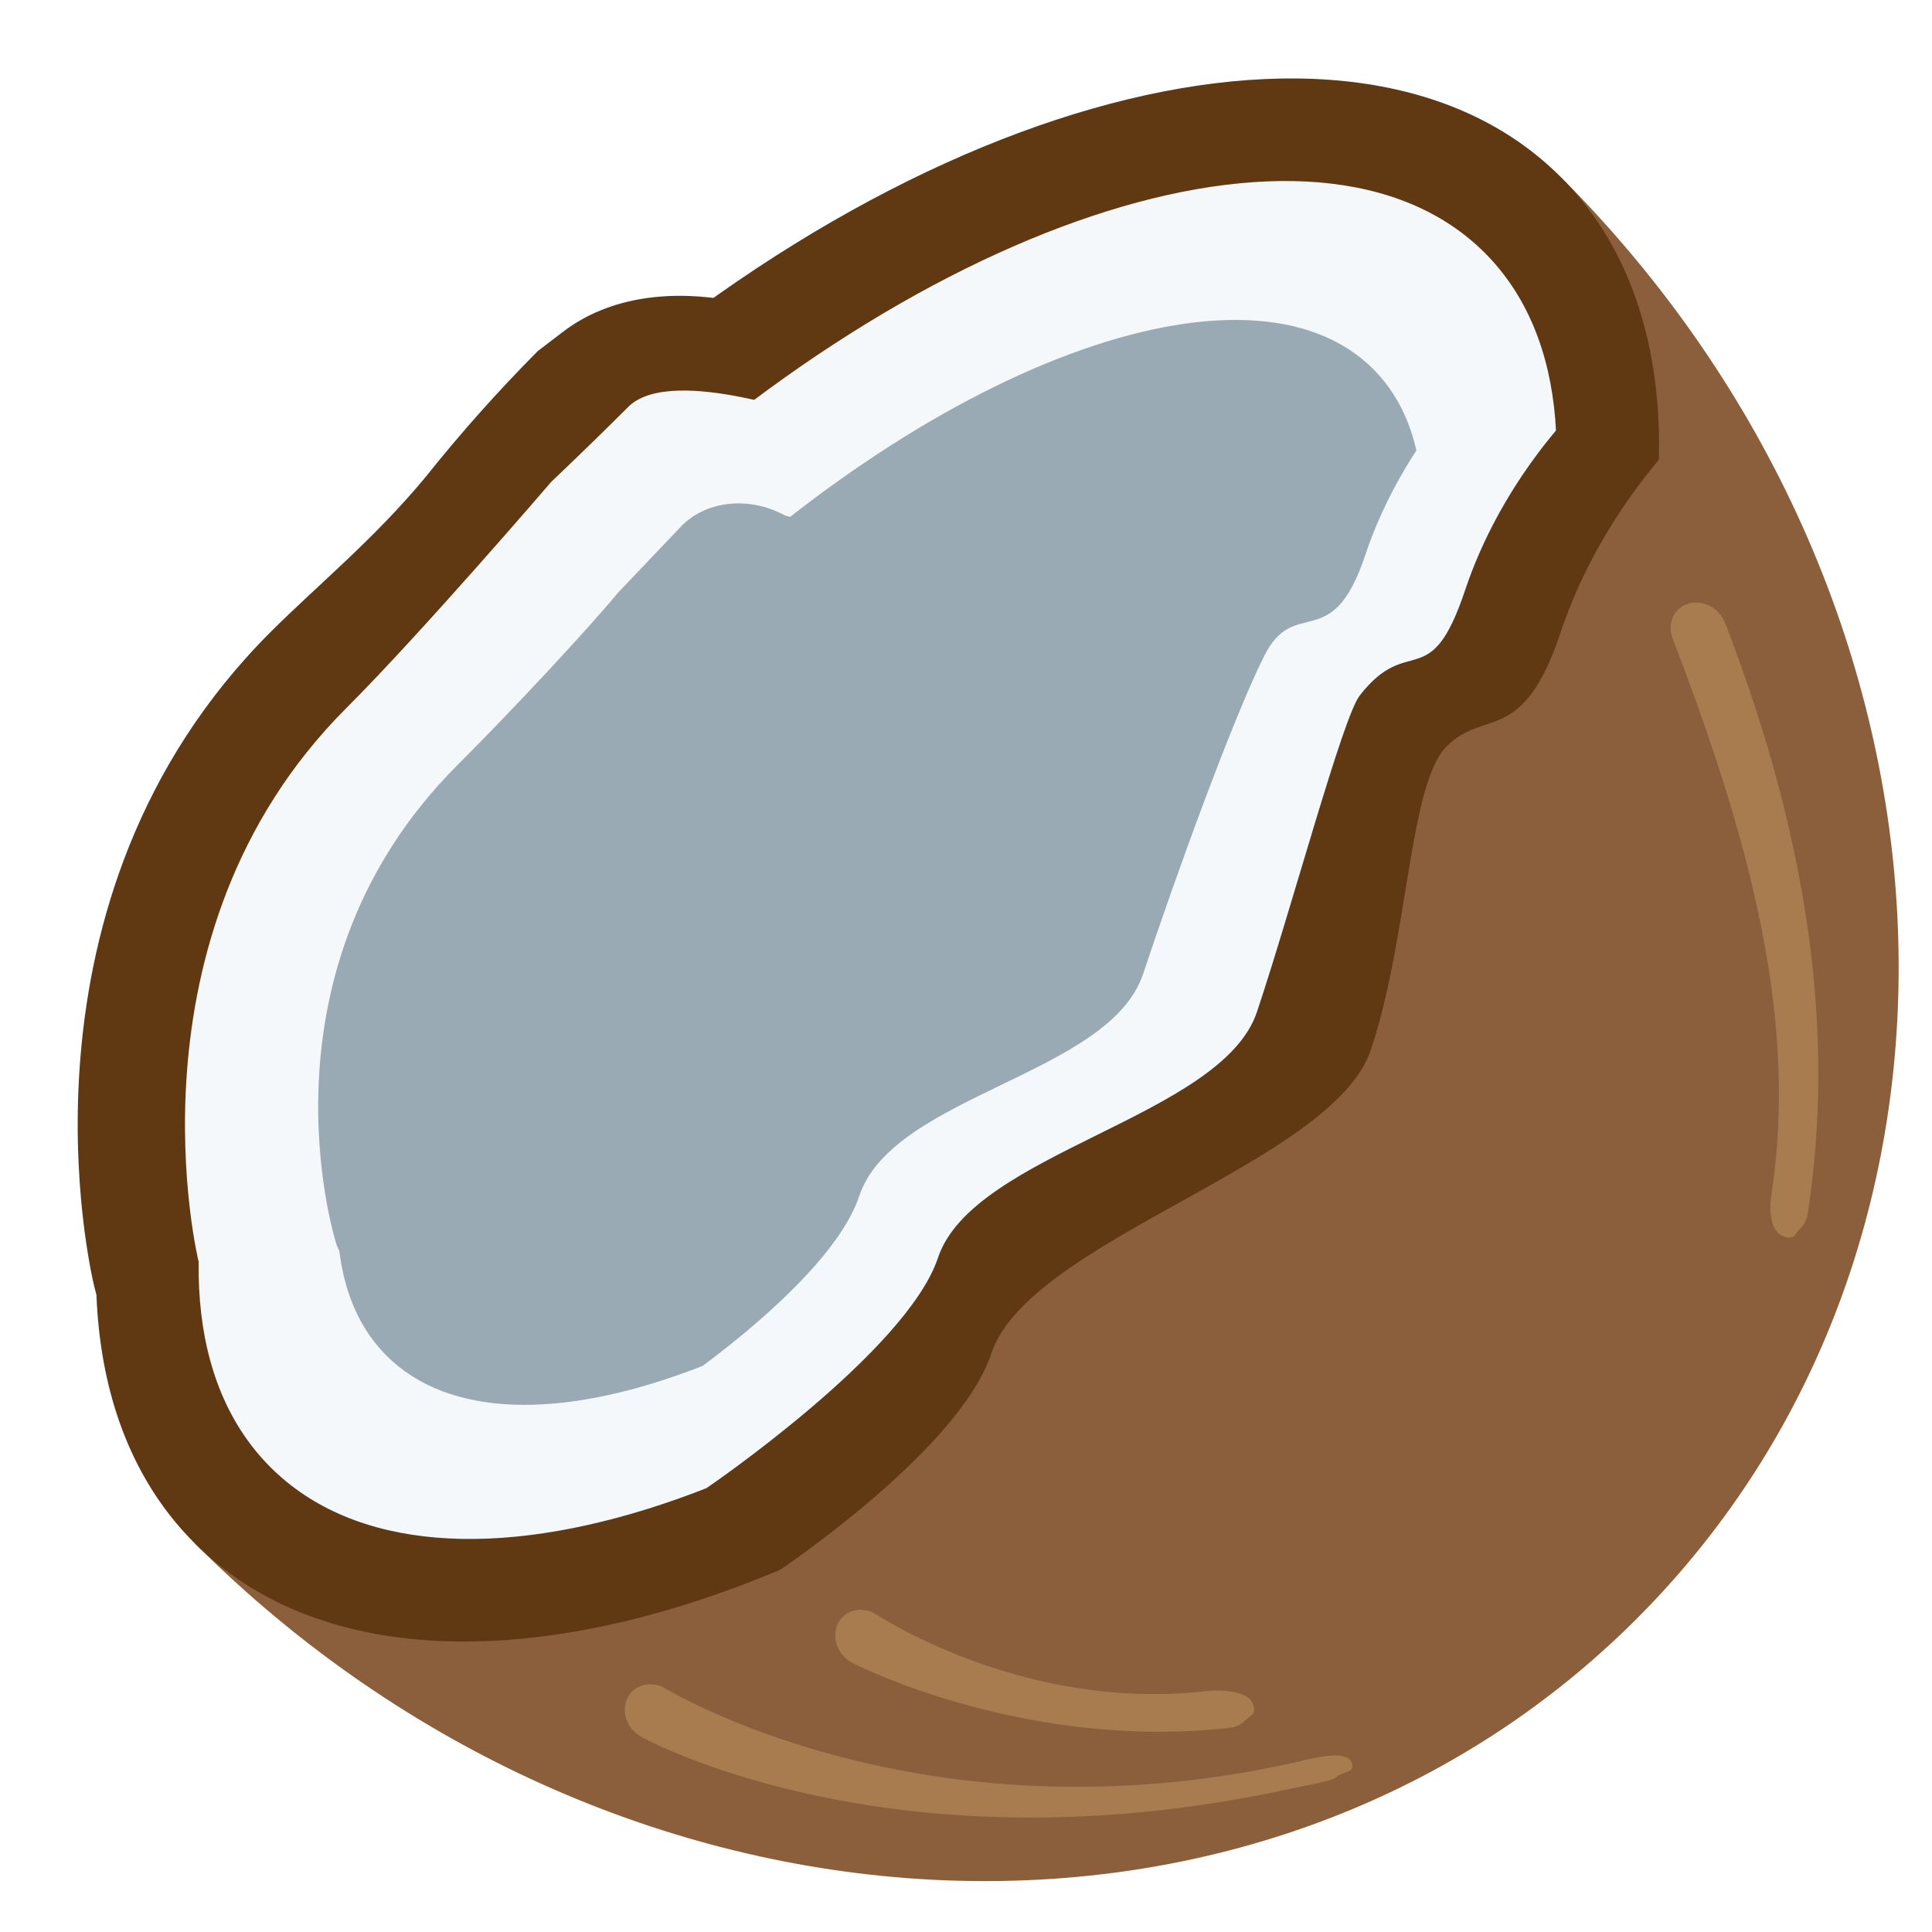
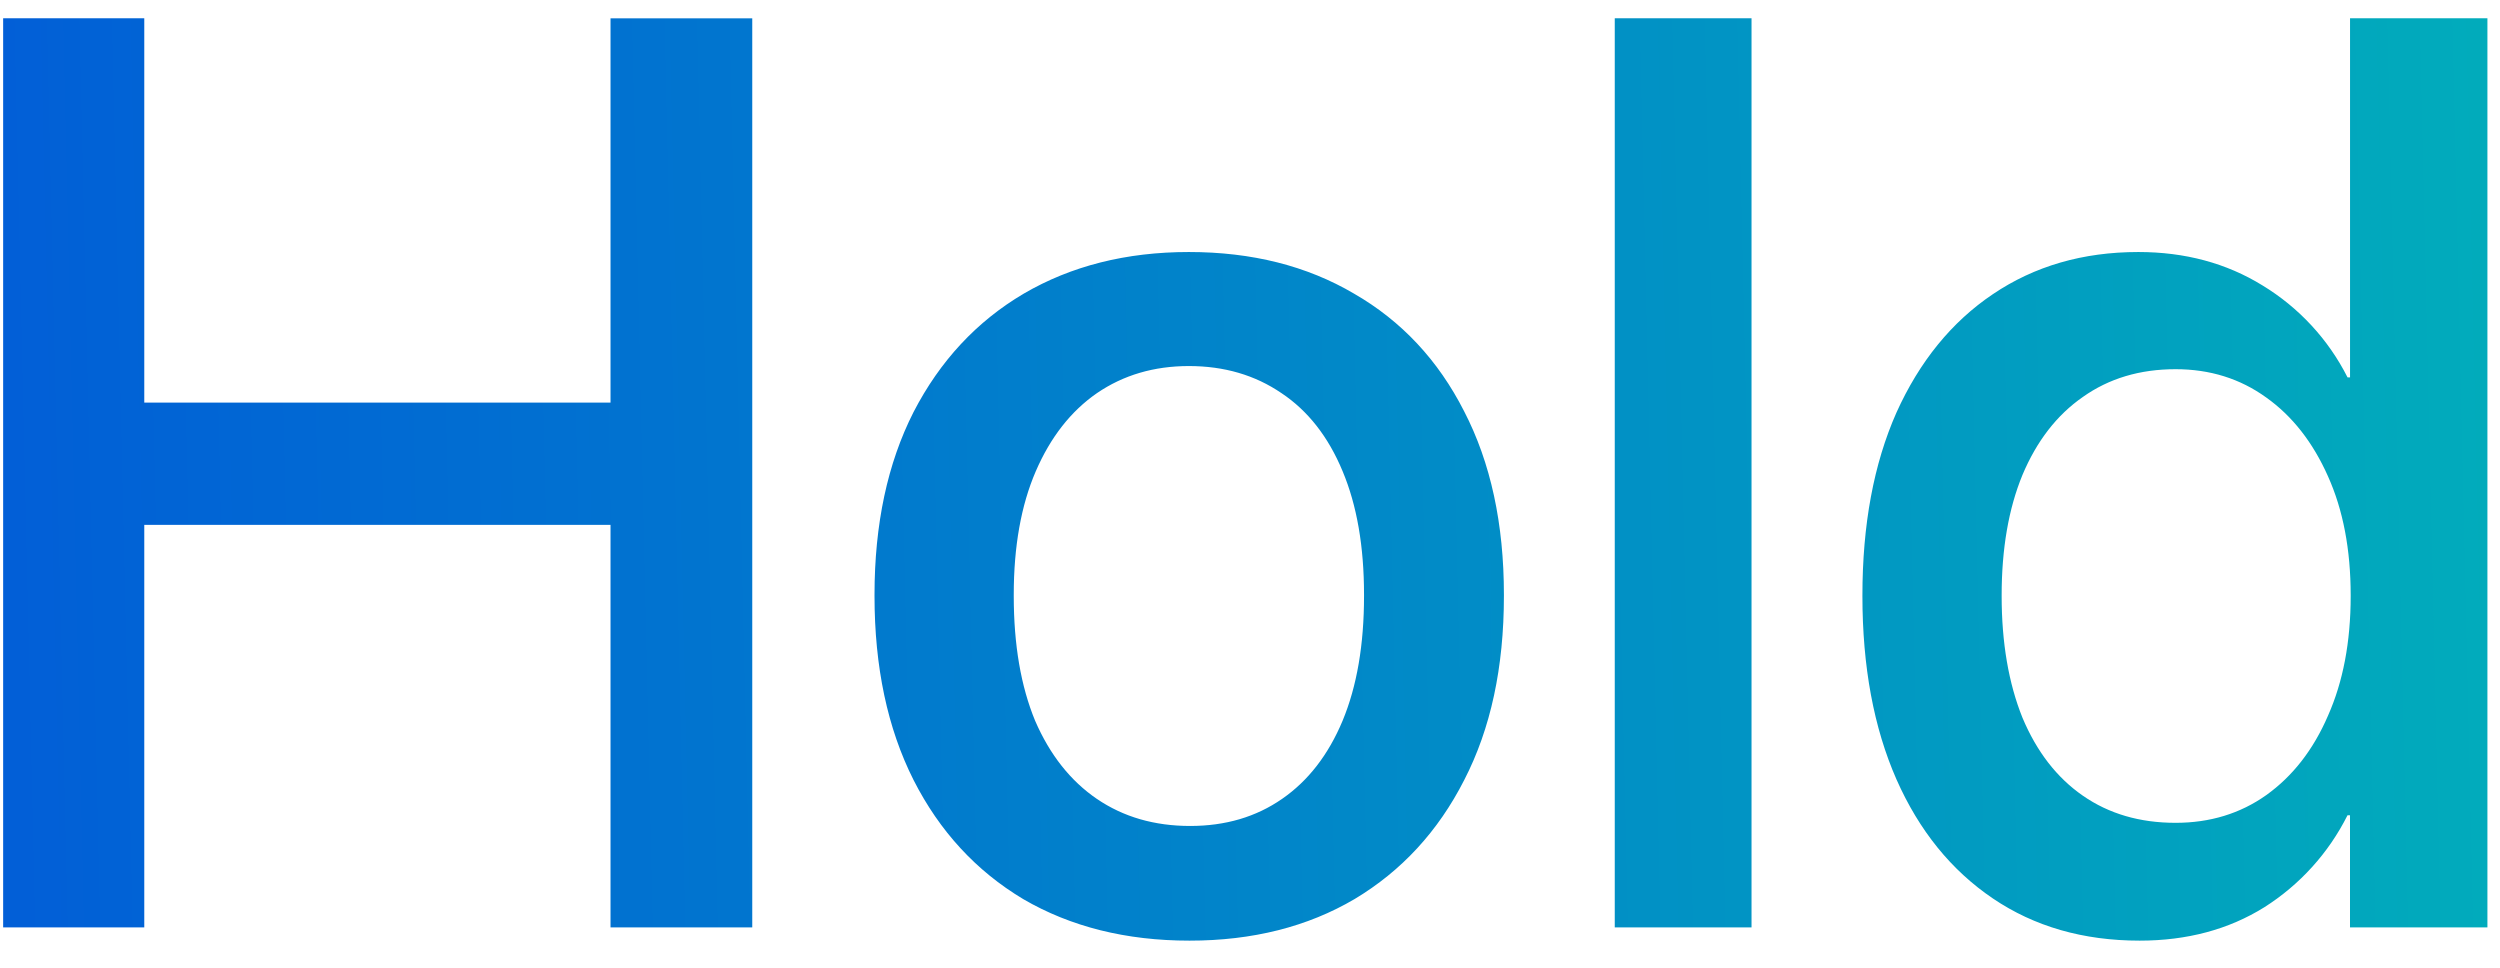
- <svg xmlns="http://www.w3.org/2000/svg" width="45" height="45" viewBox="0 0 45 45" fill="none">
-   <path d="M38.117 37.709c8.788-8.787 7.997-23.824-1.767-33.588L4.53 35.941c9.764 9.765 24.801 10.554 33.587 1.768" fill="#8B5E3C" />
-   <path d="M36.35 4.121c4.881 4.881 1.716 15.963-7.07 24.75-8.789 8.787-19.869 11.951-24.75 7.07-4.881-4.88-1.716-15.961 7.071-24.748C20.39 2.405 31.47-.76 36.35 4.12Z" fill="#603913" />
-   <path d="M5.511 30.271a1.248 1.248 0 0 1-2.096-.586c-.085-.336-1.969-8.337 3.766-14.072 1.4-1.4 3.479-4.718 4.07-5.68.5-.52.918-.338 1.873-1.294.437-.438 1.756-2.81 5.548.786.438.415.488 1.098.145 1.594L5.657 30.096a1.336 1.336 0 0 1-.146.175" fill="#F5F8FA" />
-   <path d="M13.072 7.76c2.292-1.796 5.972-.394 6.876.495.853.852.583 2.48-.102 3.472L6.685 30.807a2.498 2.498 0 0 1-4.485-.823c-.09-.367-2.13-9.029 4.096-15.257 1.115-1.114 2.424-2.17 3.636-3.64a35.96 35.96 0 0 1 2.594-2.91l.546-.417Zm1.588 1.692a106.84 106.84 0 0 1-1.821 1.772s-3.005 3.503-4.775 5.271c-5.301 5.304-3.438 12.891-3.438 12.891L19.192 9.791s-3.49-1.302-4.532-.339" fill="#603913" />
-   <path d="M34.583 5.889c3.904 3.905.74 13.402-7.072 21.212-7.81 7.81-17.307 10.977-21.212 7.072-3.905-3.906-.74-13.403 7.07-21.213C21.18 5.149 30.677 1.984 34.583 5.889Z" fill="#F5F8FA" />
-   <path d="M31.985 8.596c2.898 2.898.104 10.393-6.242 16.739-6.348 6.348-13.84 9.14-16.74 6.242C6.107 28.68 8.9 21.186 15.247 14.84c6.347-6.347 13.841-9.142 16.739-6.243" fill="#99AAB5" />
-   <path d="m19.751 12.424-1.47-.419c-.702-.39-1.694-.418-2.37.207l-1.515 1.592c-.716.862-2.397 2.672-3.742 4.017-4.759 4.759-2.899 10.903-2.818 11.163a.625.625 0 0 0 1.11.168l10.996-15.836a.625.625 0 0 0-.19-.892" fill="#99AAB5" />
-   <path d="M15.3 32.57s4.011-2.606 4.714-4.714c.786-2.356 5.827-2.815 6.612-5.172.784-2.357 2.095-5.957 2.816-7.398.72-1.441 1.573-.001 2.358-2.357.785-2.359 2.355-3.93 2.355-3.93s0 11.001-2.355 13.357c-2.358 2.358-11.786 11.786-12.573 10.999-.785-.785-3.927-.785-3.927-.785" fill="#F5F8FA" />
-   <path d="M16.453 34.663s4.662-3.172 5.395-5.368c.818-2.455 6.612-3.274 7.43-5.729.82-2.455 1.995-6.857 2.392-7.365 1.145-1.474 1.635-.001 2.455-2.454.818-2.458 2.454-4.093 2.454-4.093s0 11.457-2.454 13.912C31.67 26.023 21.849 35.843 21.03 35.024c-.82-.818-4.578-.361-4.578-.361" fill="#603913" />
-   <path d="M17.789 36.825s4.512-2.931 5.302-5.303c.884-2.65 7.956-4.42 8.84-7.072.884-2.651.884-6.186 1.768-7.07.884-.885 1.767 0 2.651-2.652.884-2.652 2.651-4.42 2.651-4.42s0 12.375-2.651 15.027c-2.651 2.651-13.258 13.258-14.141 12.374-.885-.884-4.42-.884-4.42-.884" fill="#8B5E3C" />
-   <path d="M28.995 40.079a.587.587 0 0 1-.349.165c-4.711.532-8.616-1.422-8.781-1.505-.336-.171-.5-.57-.362-.893.134-.323.52-.446.86-.272.036.019 3.428 2.303 7.726 1.816.356-.04 1.032-.019 1.11.345.046.219-.065.206-.204.344Zm12.946-11.474c-.144.142-.134.265-.362.206-.36-.091-.373-.645-.319-.997.615-3.989-.45-8.13-2.301-12.94-.135-.35.033-.719.367-.815.339-.099.724.105.858.456 1.944 5.041 2.571 9.544 1.92 13.765a.577.577 0 0 1-.163.325Zm-10.455 12.46c-.114-.356-1.045-.075-1.391.001-8.669 1.908-14.575-1.731-14.64-1.761-.34-.17-.724-.042-.856.279-.133.322.032.722.37.89.281.141 6.01 3.187 15.156 1.175.114-.026.901-.164.977-.24.153-.153.462-.104.384-.344" fill="#A97C50" />
+ <svg xmlns="http://www.w3.org/2000/svg" width="62" height="24" viewBox="0 0 62 24" fill="none">
+   <path d="M.078 23V.453h3.5v9.531h11.563V.454h3.515V23h-3.515v-9.984H3.578V23h-3.5Zm29.422.328c-1.573 0-2.948-.344-4.125-1.031-1.167-.698-2.073-1.682-2.719-2.953-.646-1.282-.968-2.802-.968-4.563v-.031c0-1.75.322-3.26.968-4.531.657-1.271 1.568-2.25 2.735-2.938 1.177-.687 2.541-1.031 4.093-1.031 1.563 0 2.927.344 4.094 1.031 1.177.677 2.089 1.651 2.734 2.922.657 1.271.985 2.787.985 4.547v.031c0 1.771-.328 3.292-.984 4.563-.646 1.27-1.553 2.255-2.72 2.953-1.166.687-2.53 1.031-4.093 1.031Zm.016-2.844c.875 0 1.635-.224 2.28-.672.647-.447 1.147-1.093 1.5-1.937.355-.854.532-1.885.532-3.094v-.031c0-1.198-.177-2.219-.531-3.063-.354-.854-.86-1.5-1.516-1.937-.656-.448-1.422-.672-2.297-.672-.864 0-1.625.224-2.28.672-.647.448-1.152 1.094-1.517 1.938-.364.843-.546 1.864-.546 3.062v.031c0 1.209.177 2.24.53 3.094.366.844.876 1.49 1.532 1.938.656.447 1.427.671 2.313.671ZM40.046 23V.453h3.392V23h-3.391Zm13.017.328c-1.396 0-2.61-.349-3.641-1.047-1.031-.698-1.828-1.682-2.39-2.953-.563-1.281-.844-2.797-.844-4.547v-.015c0-1.75.28-3.26.843-4.532.573-1.27 1.37-2.25 2.39-2.937 1.032-.698 2.235-1.047 3.61-1.047 1.157 0 2.183.276 3.078.828a5.646 5.646 0 0 1 2.11 2.281h.062V.453h3.407V23H58.28v-2.781h-.062a5.743 5.743 0 0 1-2.063 2.281c-.885.552-1.916.828-3.093.828Zm.89-2.922c.854 0 1.604-.229 2.25-.687.656-.469 1.167-1.125 1.531-1.969.375-.844.563-1.833.563-2.969v-.015c0-1.136-.188-2.12-.563-2.954-.375-.843-.885-1.494-1.53-1.953-.647-.468-1.397-.703-2.25-.703-.886 0-1.652.23-2.298.688-.646.448-1.146 1.094-1.5 1.937-.343.834-.515 1.828-.515 2.985v.015c0 1.156.172 2.162.515 3.016.354.844.854 1.49 1.5 1.937.646.448 1.412.672 2.297.672Z" fill="url(#a)" />
+   <defs>
+     <linearGradient id="a" x1="-29" y1="3" x2="93.447" y2=".196" gradientUnits="userSpaceOnUse">
+       <stop stop-color="#023BE4" />
+       <stop offset="1" stop-color="#00D3AD" />
+     </linearGradient>
+   </defs>
</svg>
